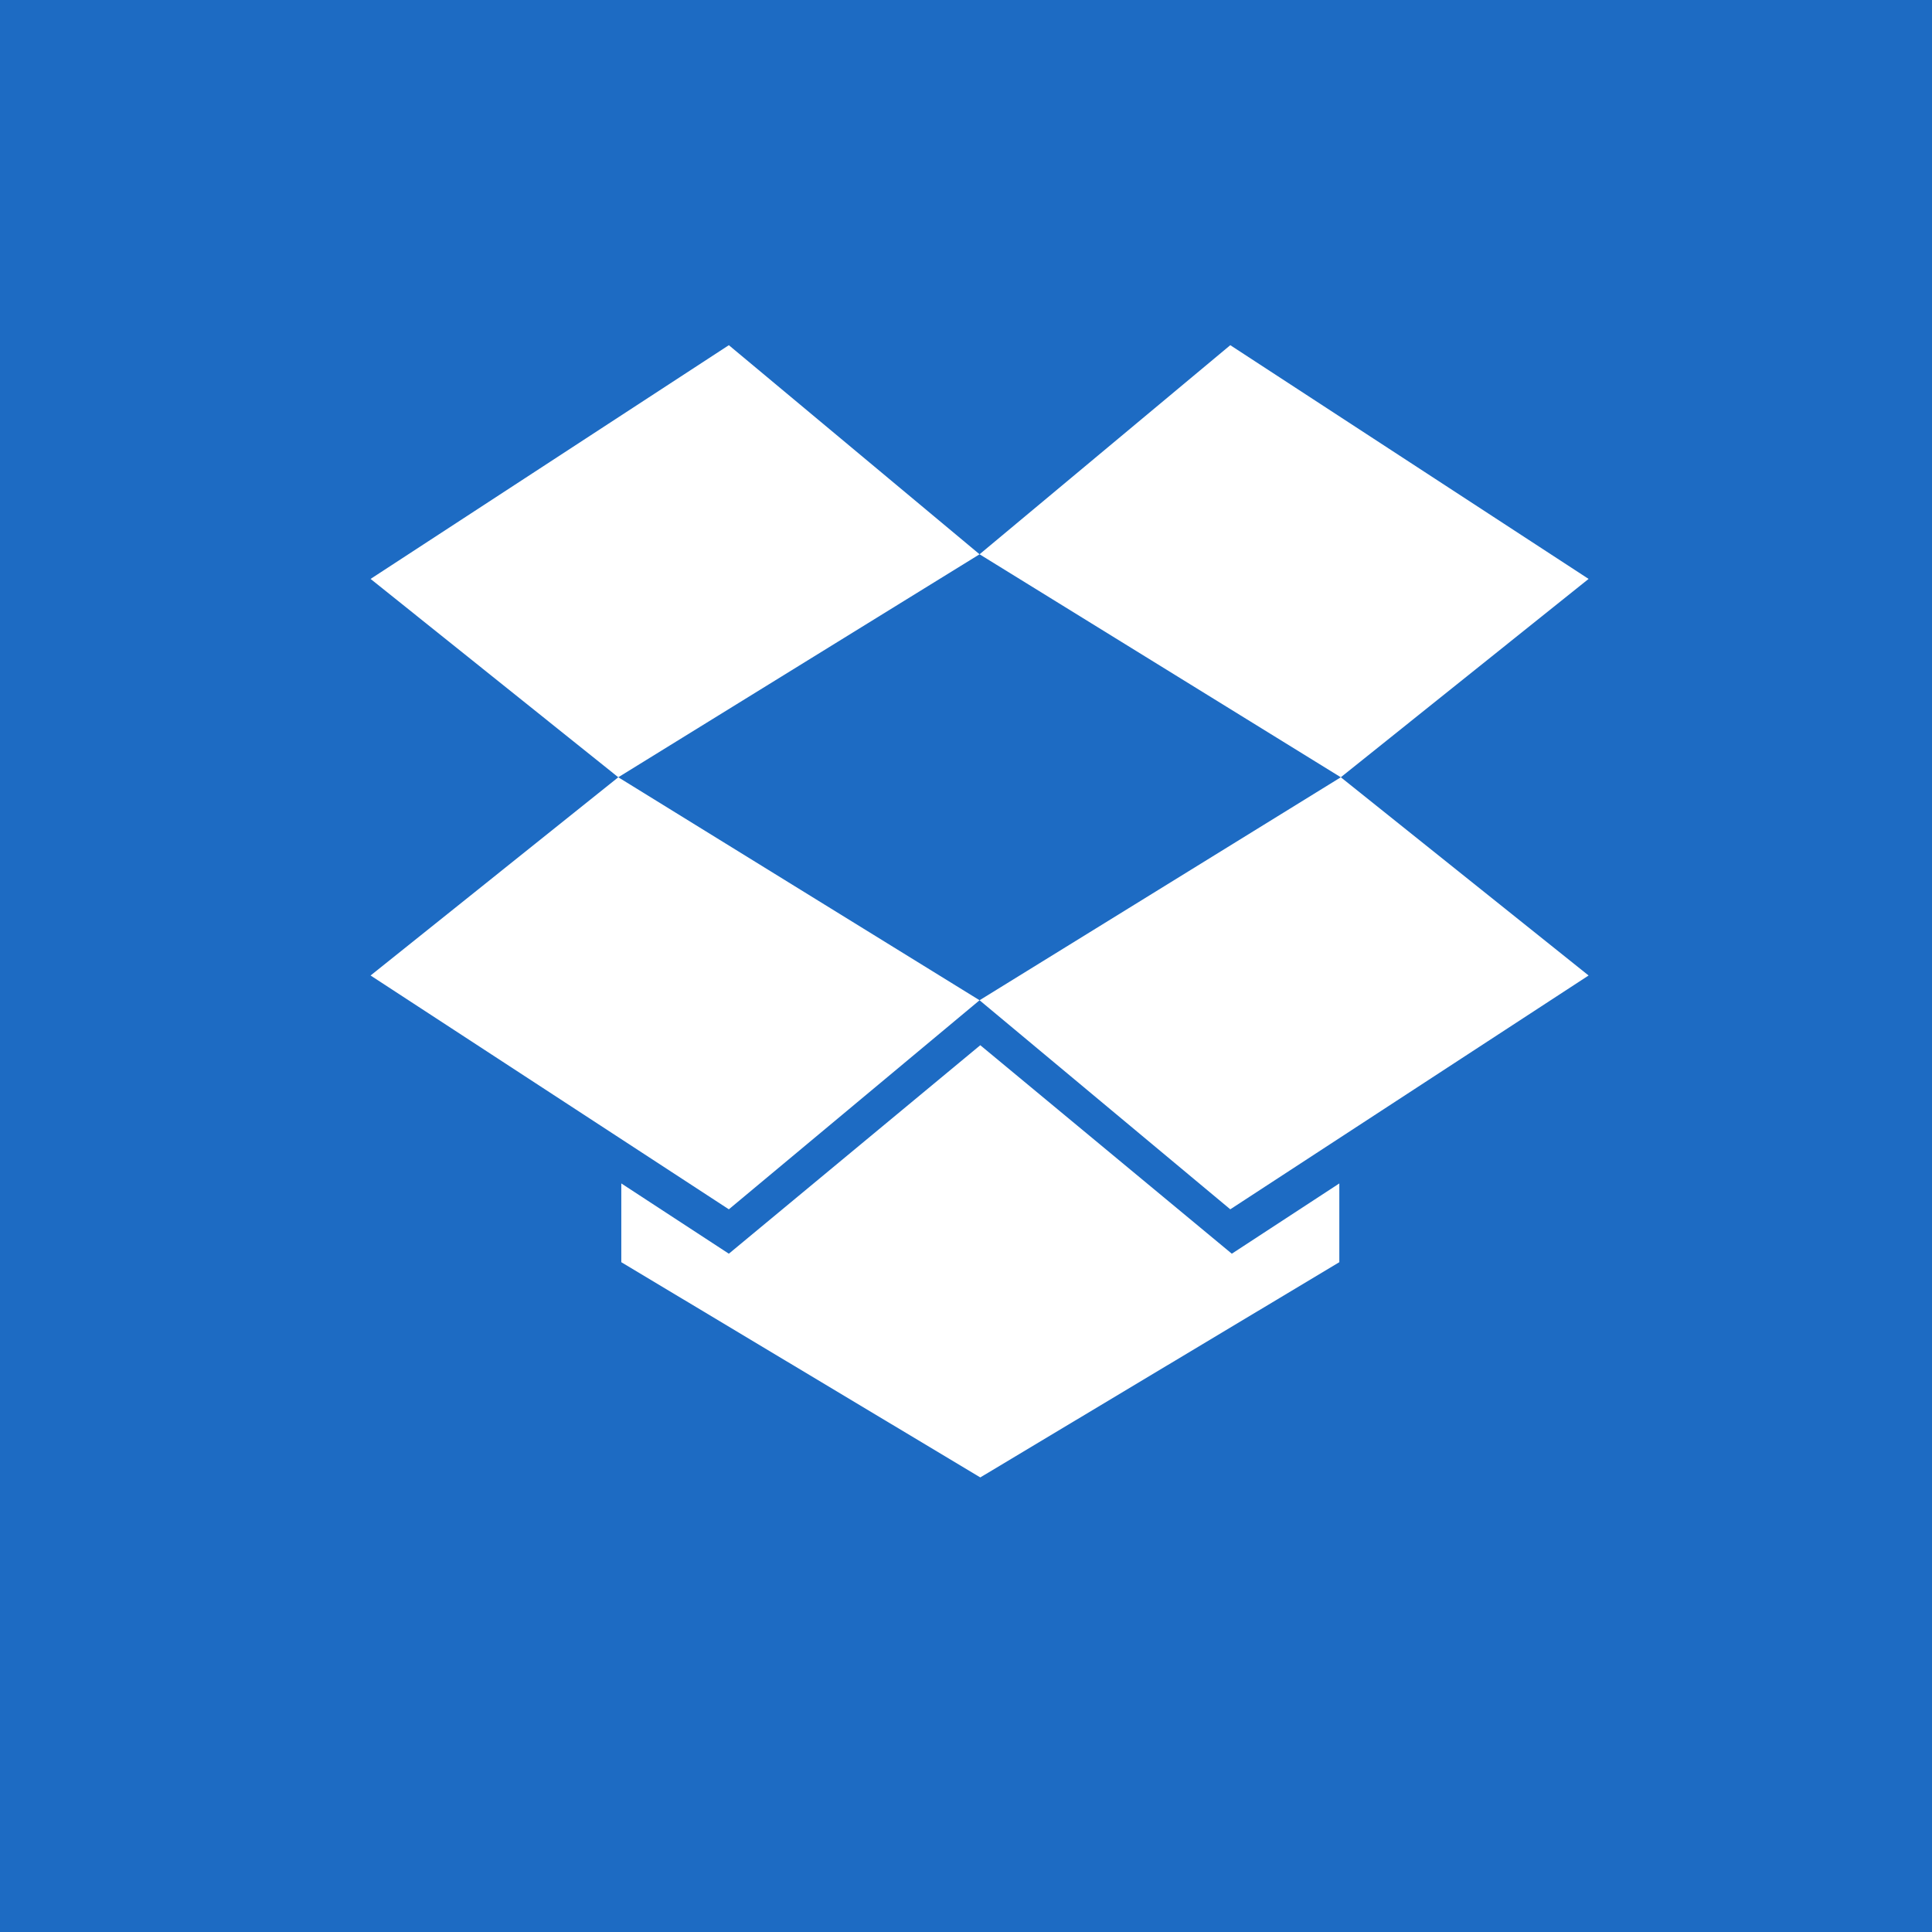
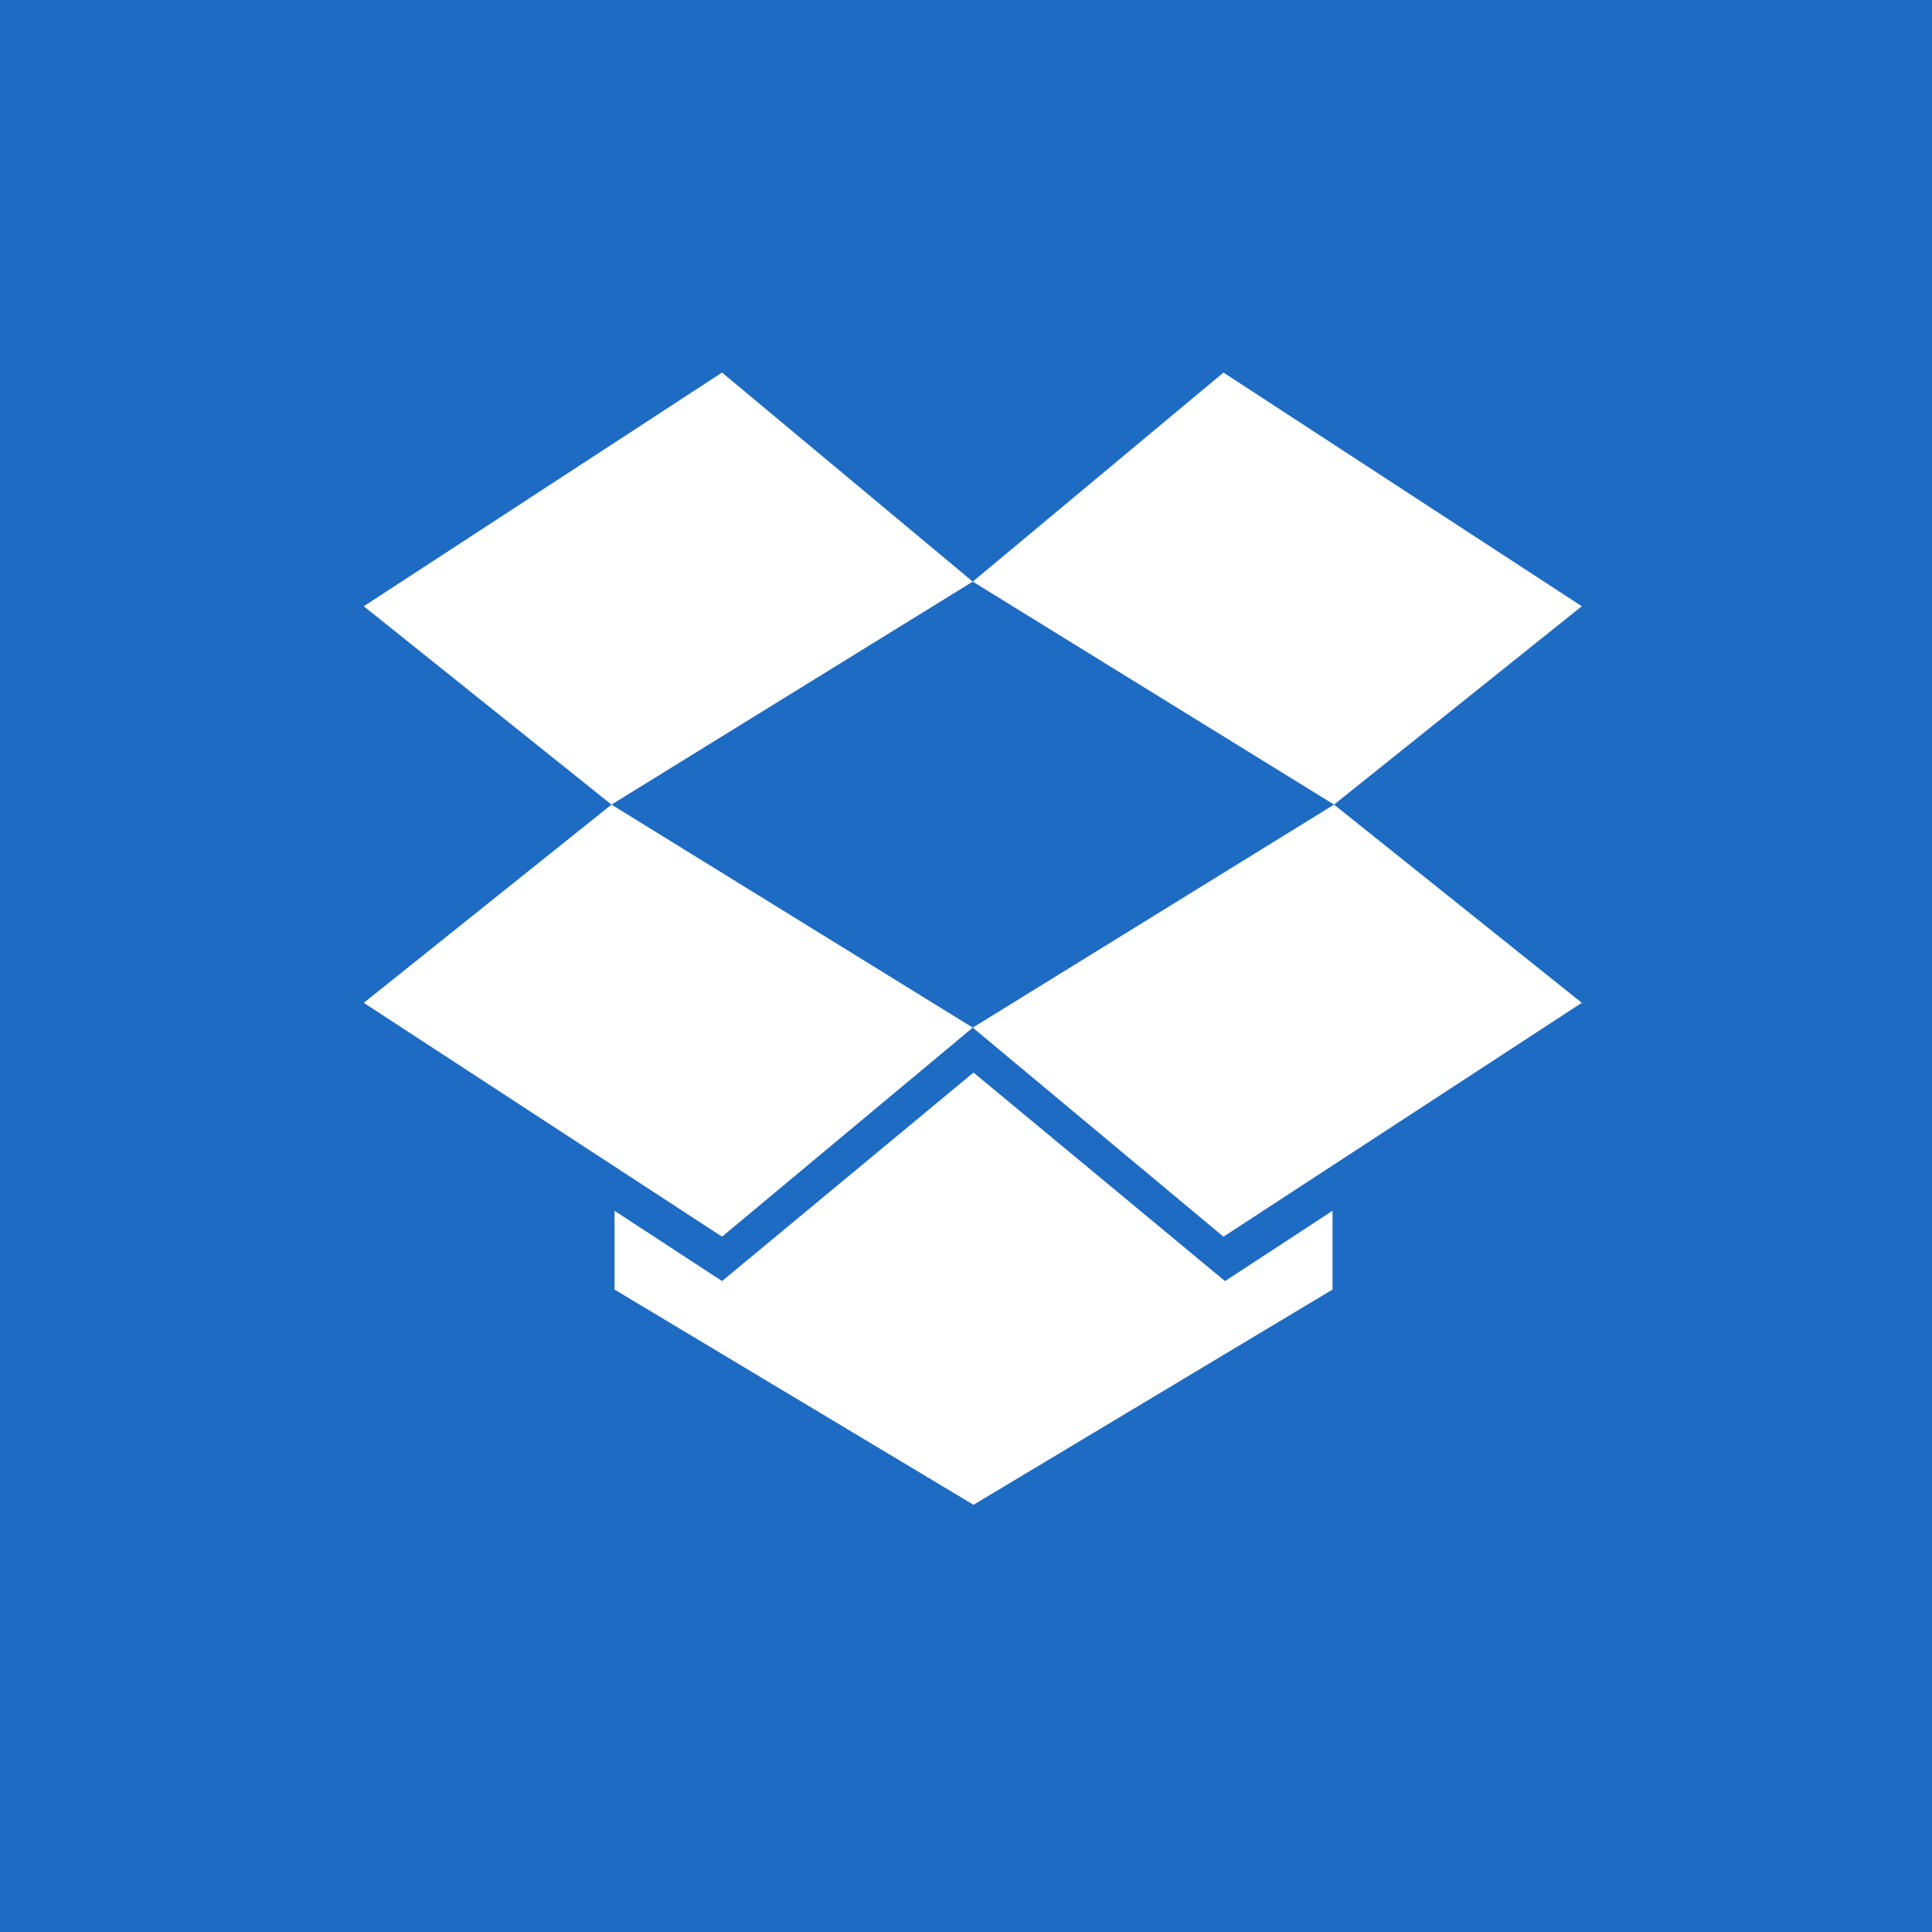
<svg xmlns="http://www.w3.org/2000/svg" version="1.1" id="Layer_1" x="0px" y="0px" width="48px" height="48px" viewBox="0 0 48 48" enable-background="new 0 0 48 48" xml:space="preserve">
-   <rect x="-2" y="-2" fill="#1D6BC3" width="52" height="52" />
+   <rect x="-1.831" y="-2.68" fill="#1D6BC3" width="52" height="52" />
  <g>
-     <polygon fill="#FFFFFF" points="9.207,24.236 18.108,30.045 24.337,24.851 15.361,19.311  " />
-     <polygon fill="#FFFFFF" points="18.108,8.576 9.207,14.383 15.361,19.311 24.337,13.771  " />
-     <polygon fill="#FFFFFF" points="39.468,14.383 30.566,8.576 24.337,13.771 33.312,19.311  " />
-     <polygon fill="#FFFFFF" points="24.337,24.851 30.566,30.045 39.468,24.236 33.312,19.311  " />
-     <polygon fill="#FFFFFF" points="24.355,25.968 18.108,31.148 15.436,29.402 15.436,31.359 24.355,36.706 33.275,31.359    33.275,29.402 30.604,31.148  " />
+     <polygon fill="#FFFFFF" points="9.038,24.915 17.939,30.725 24.168,25.531 15.192,19.99  " />
+     <polygon fill="#FFFFFF" points="17.939,9.256 9.038,15.062 15.192,19.99 24.168,14.45  " />
+     <polygon fill="#FFFFFF" points="39.299,15.062 30.397,9.256 24.168,14.45 33.144,19.99  " />
+     <polygon fill="#FFFFFF" points="24.168,25.531 30.397,30.725 39.299,24.915 33.144,19.99  " />
+     <polygon fill="#FFFFFF" points="24.187,26.647 17.939,31.828 15.268,30.082 15.268,32.039 24.187,37.386 33.106,32.039    33.106,30.082 30.435,31.828  " />
  </g>
</svg>
